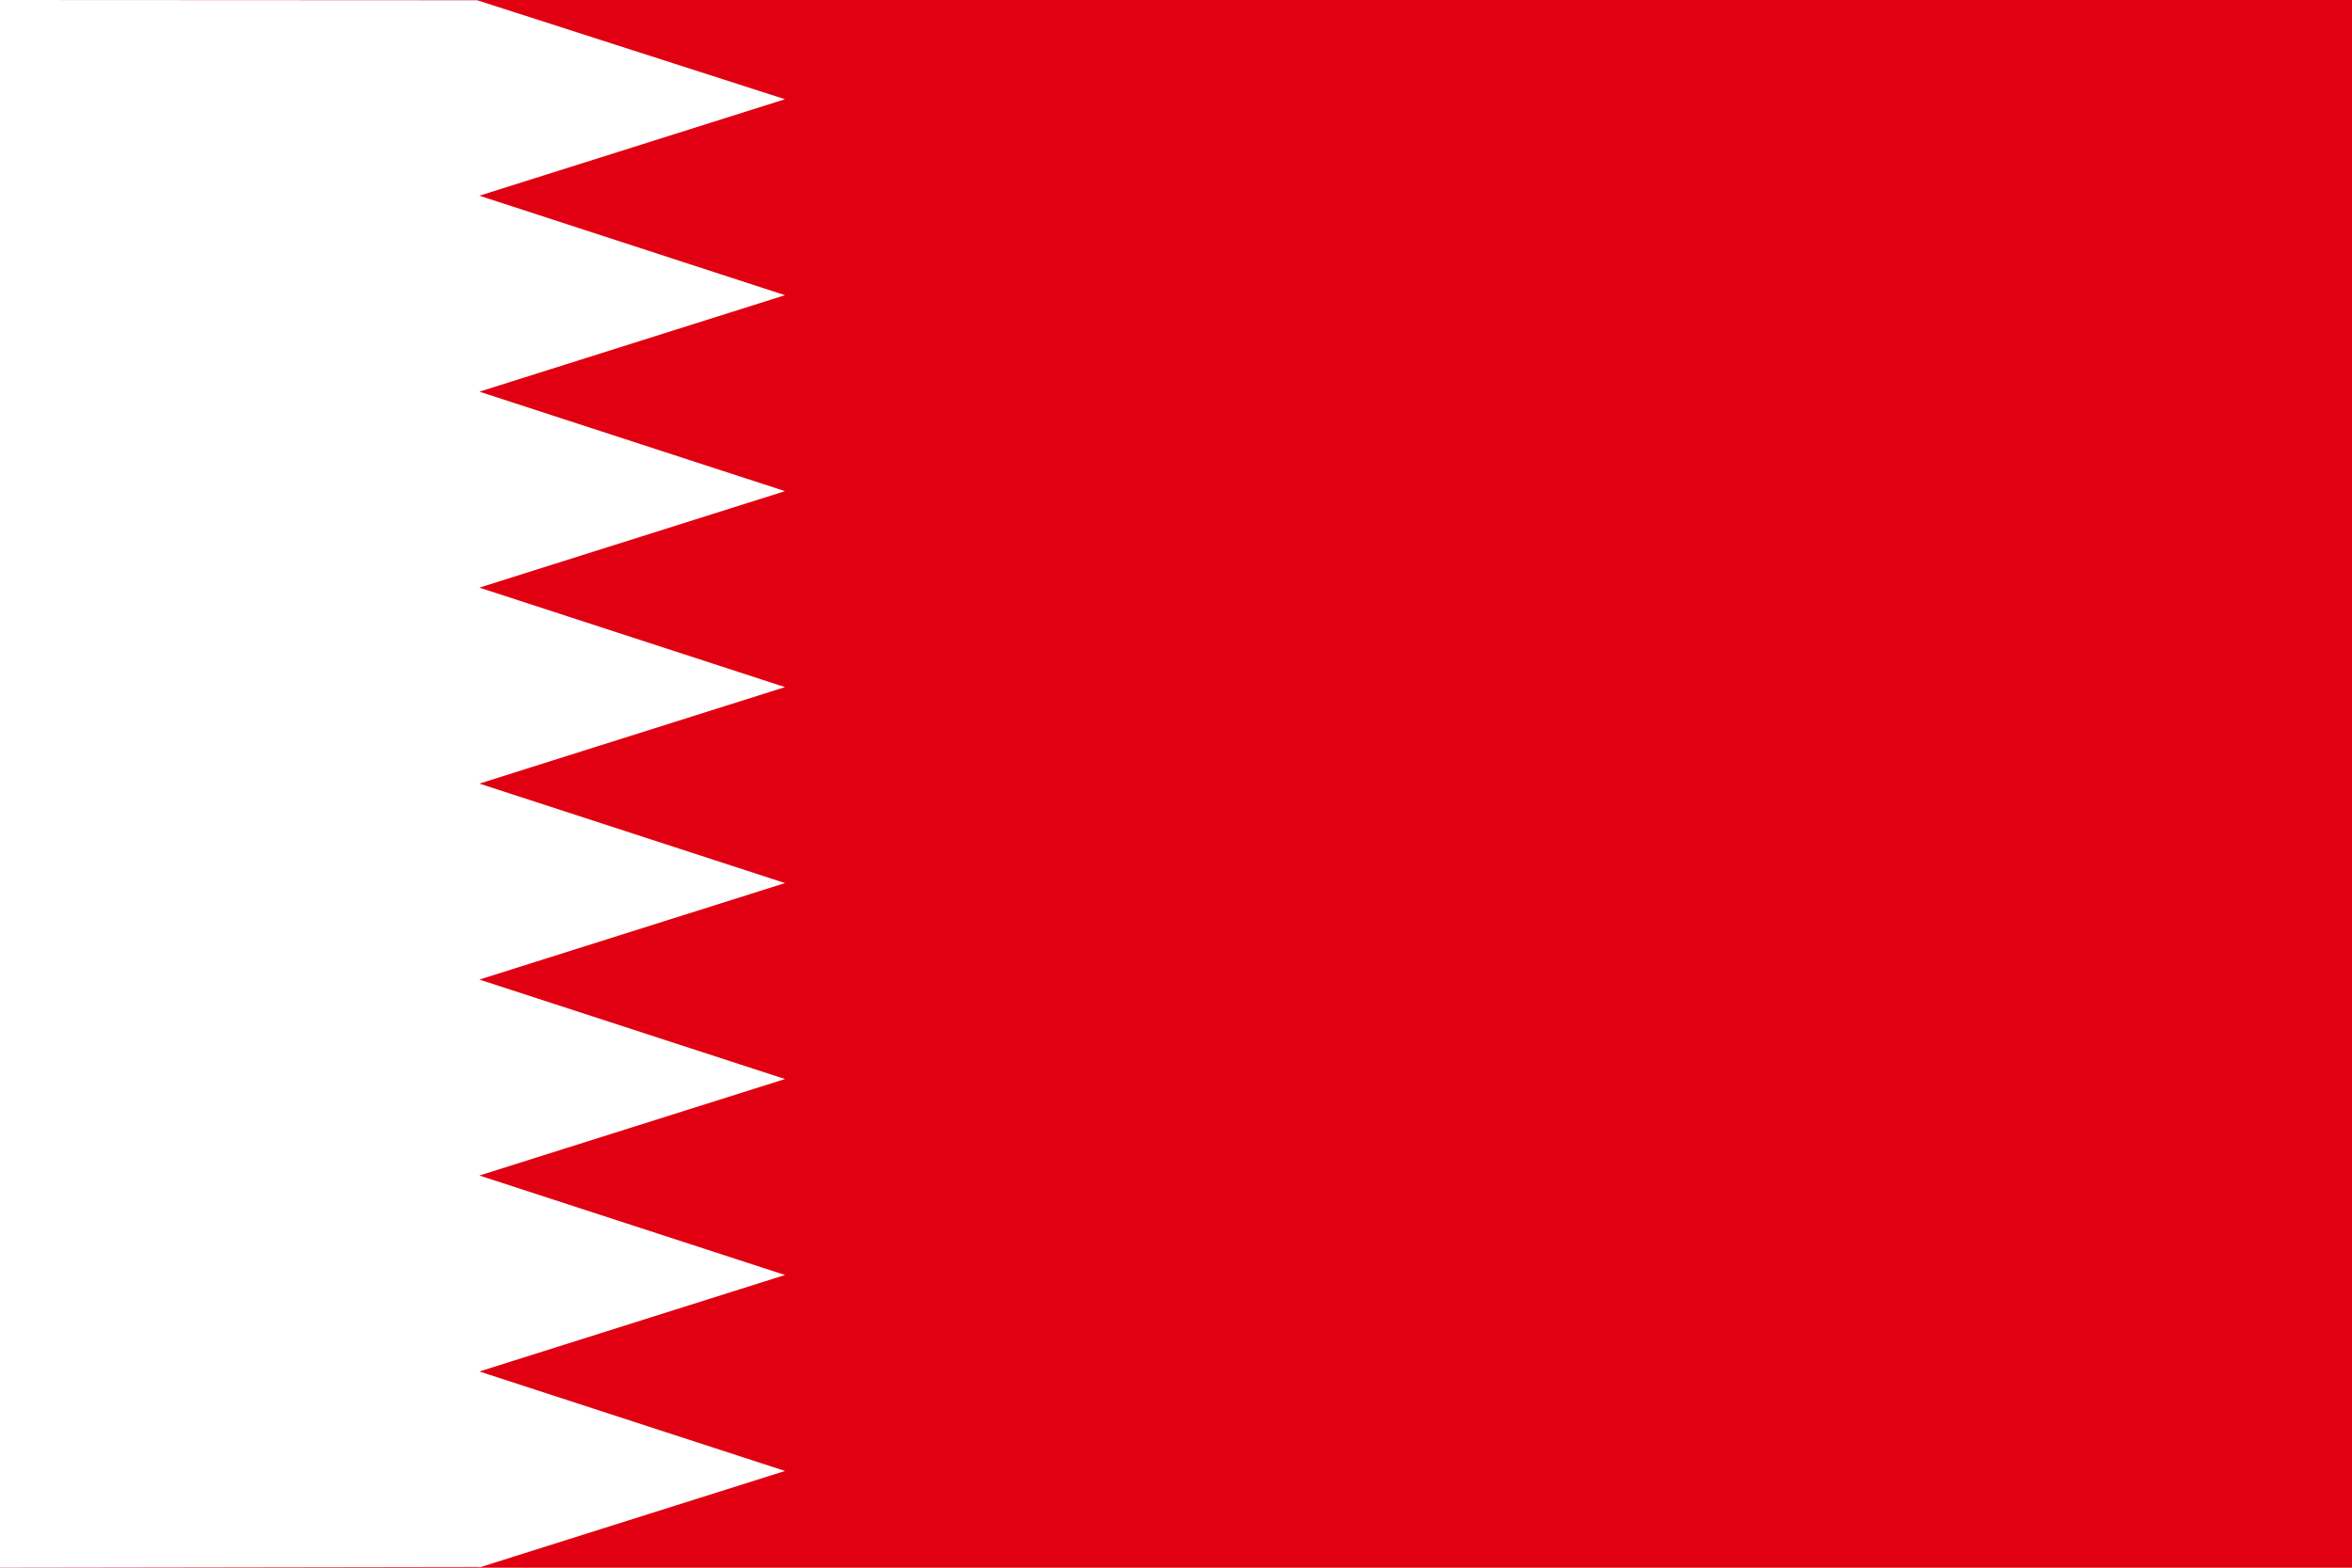
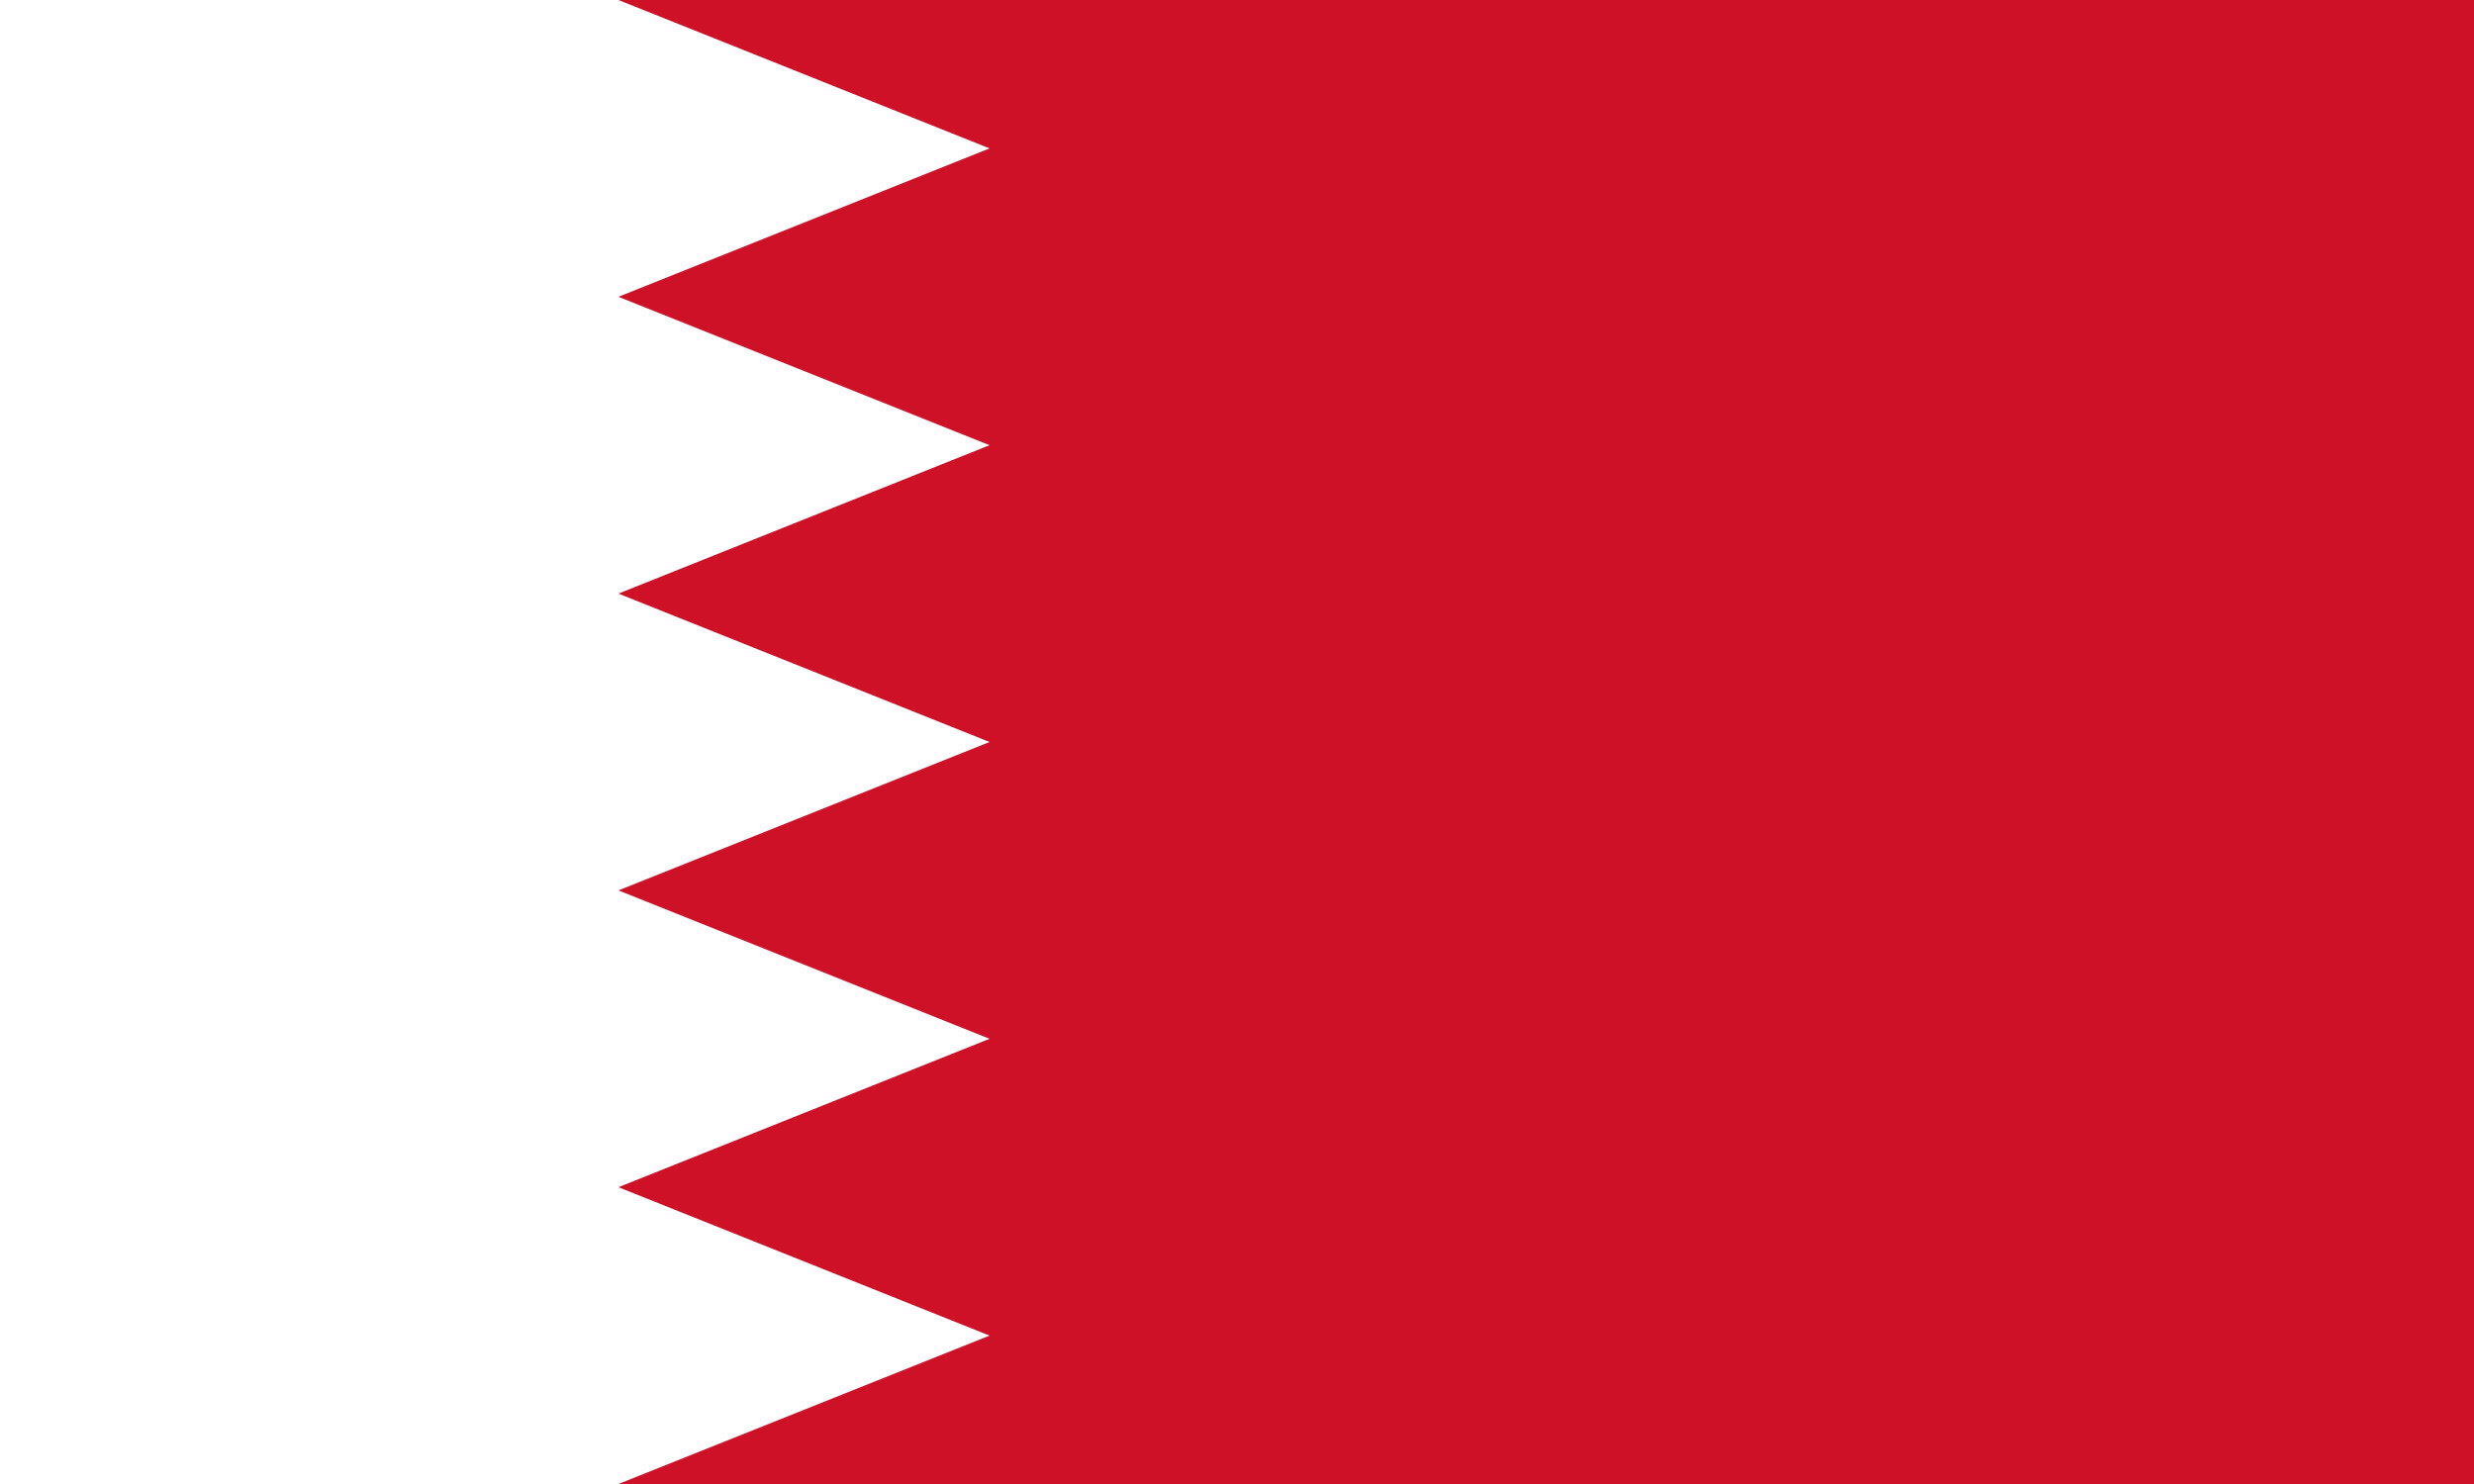
- <svg xmlns="http://www.w3.org/2000/svg" height="708.661" id="svg378" version="1" width="1062.99" x="0" y="0">
-   <defs id="defs380" />
-   <rect height="708.661" id="rect171" style="font-size:12;fill:#e10011;fill-rule:evenodd;stroke-width:1pt;" width="1062.99" x="0" y="0" />
-   <path d="M 216.658 708.323 L 0 708.661 L 0 -2.43694e-14 L 215.645 0.113 L 354.782 44.855 L 216.661 88.47 L 216.661 88.47 L 354.782 133.438 L 216.661 177.053 L 216.661 177.053 L 354.782 222.021 L 216.661 265.635 L 216.661 265.635 L 354.782 310.603 L 216.661 354.218 L 216.661 354.218 L 354.782 399.187 L 216.661 442.801 L 216.661 442.801 L 354.782 487.77 L 216.661 531.384 L 216.661 531.384 L 354.782 576.352 L 216.661 619.967 L 216.661 619.967 L 354.782 664.935 L 216.661 708.55 " id="path193" style="font-size:12;fill:#ffffff;fill-rule:evenodd;stroke-width:1pt;" />
+ <svg xmlns="http://www.w3.org/2000/svg" version="1.1" width="1000" height="600" id="Flag of Bahrain">
+   <rect fill="#ce1126" width="1000" height="600" id="red background" />
+   <polygon fill="white" points="0,0 250,0 400,60 250,120 400,180 250,240 400,300 250,360 400,420  250,480 400,540 250,600 0,600" id="white part" />
</svg>
